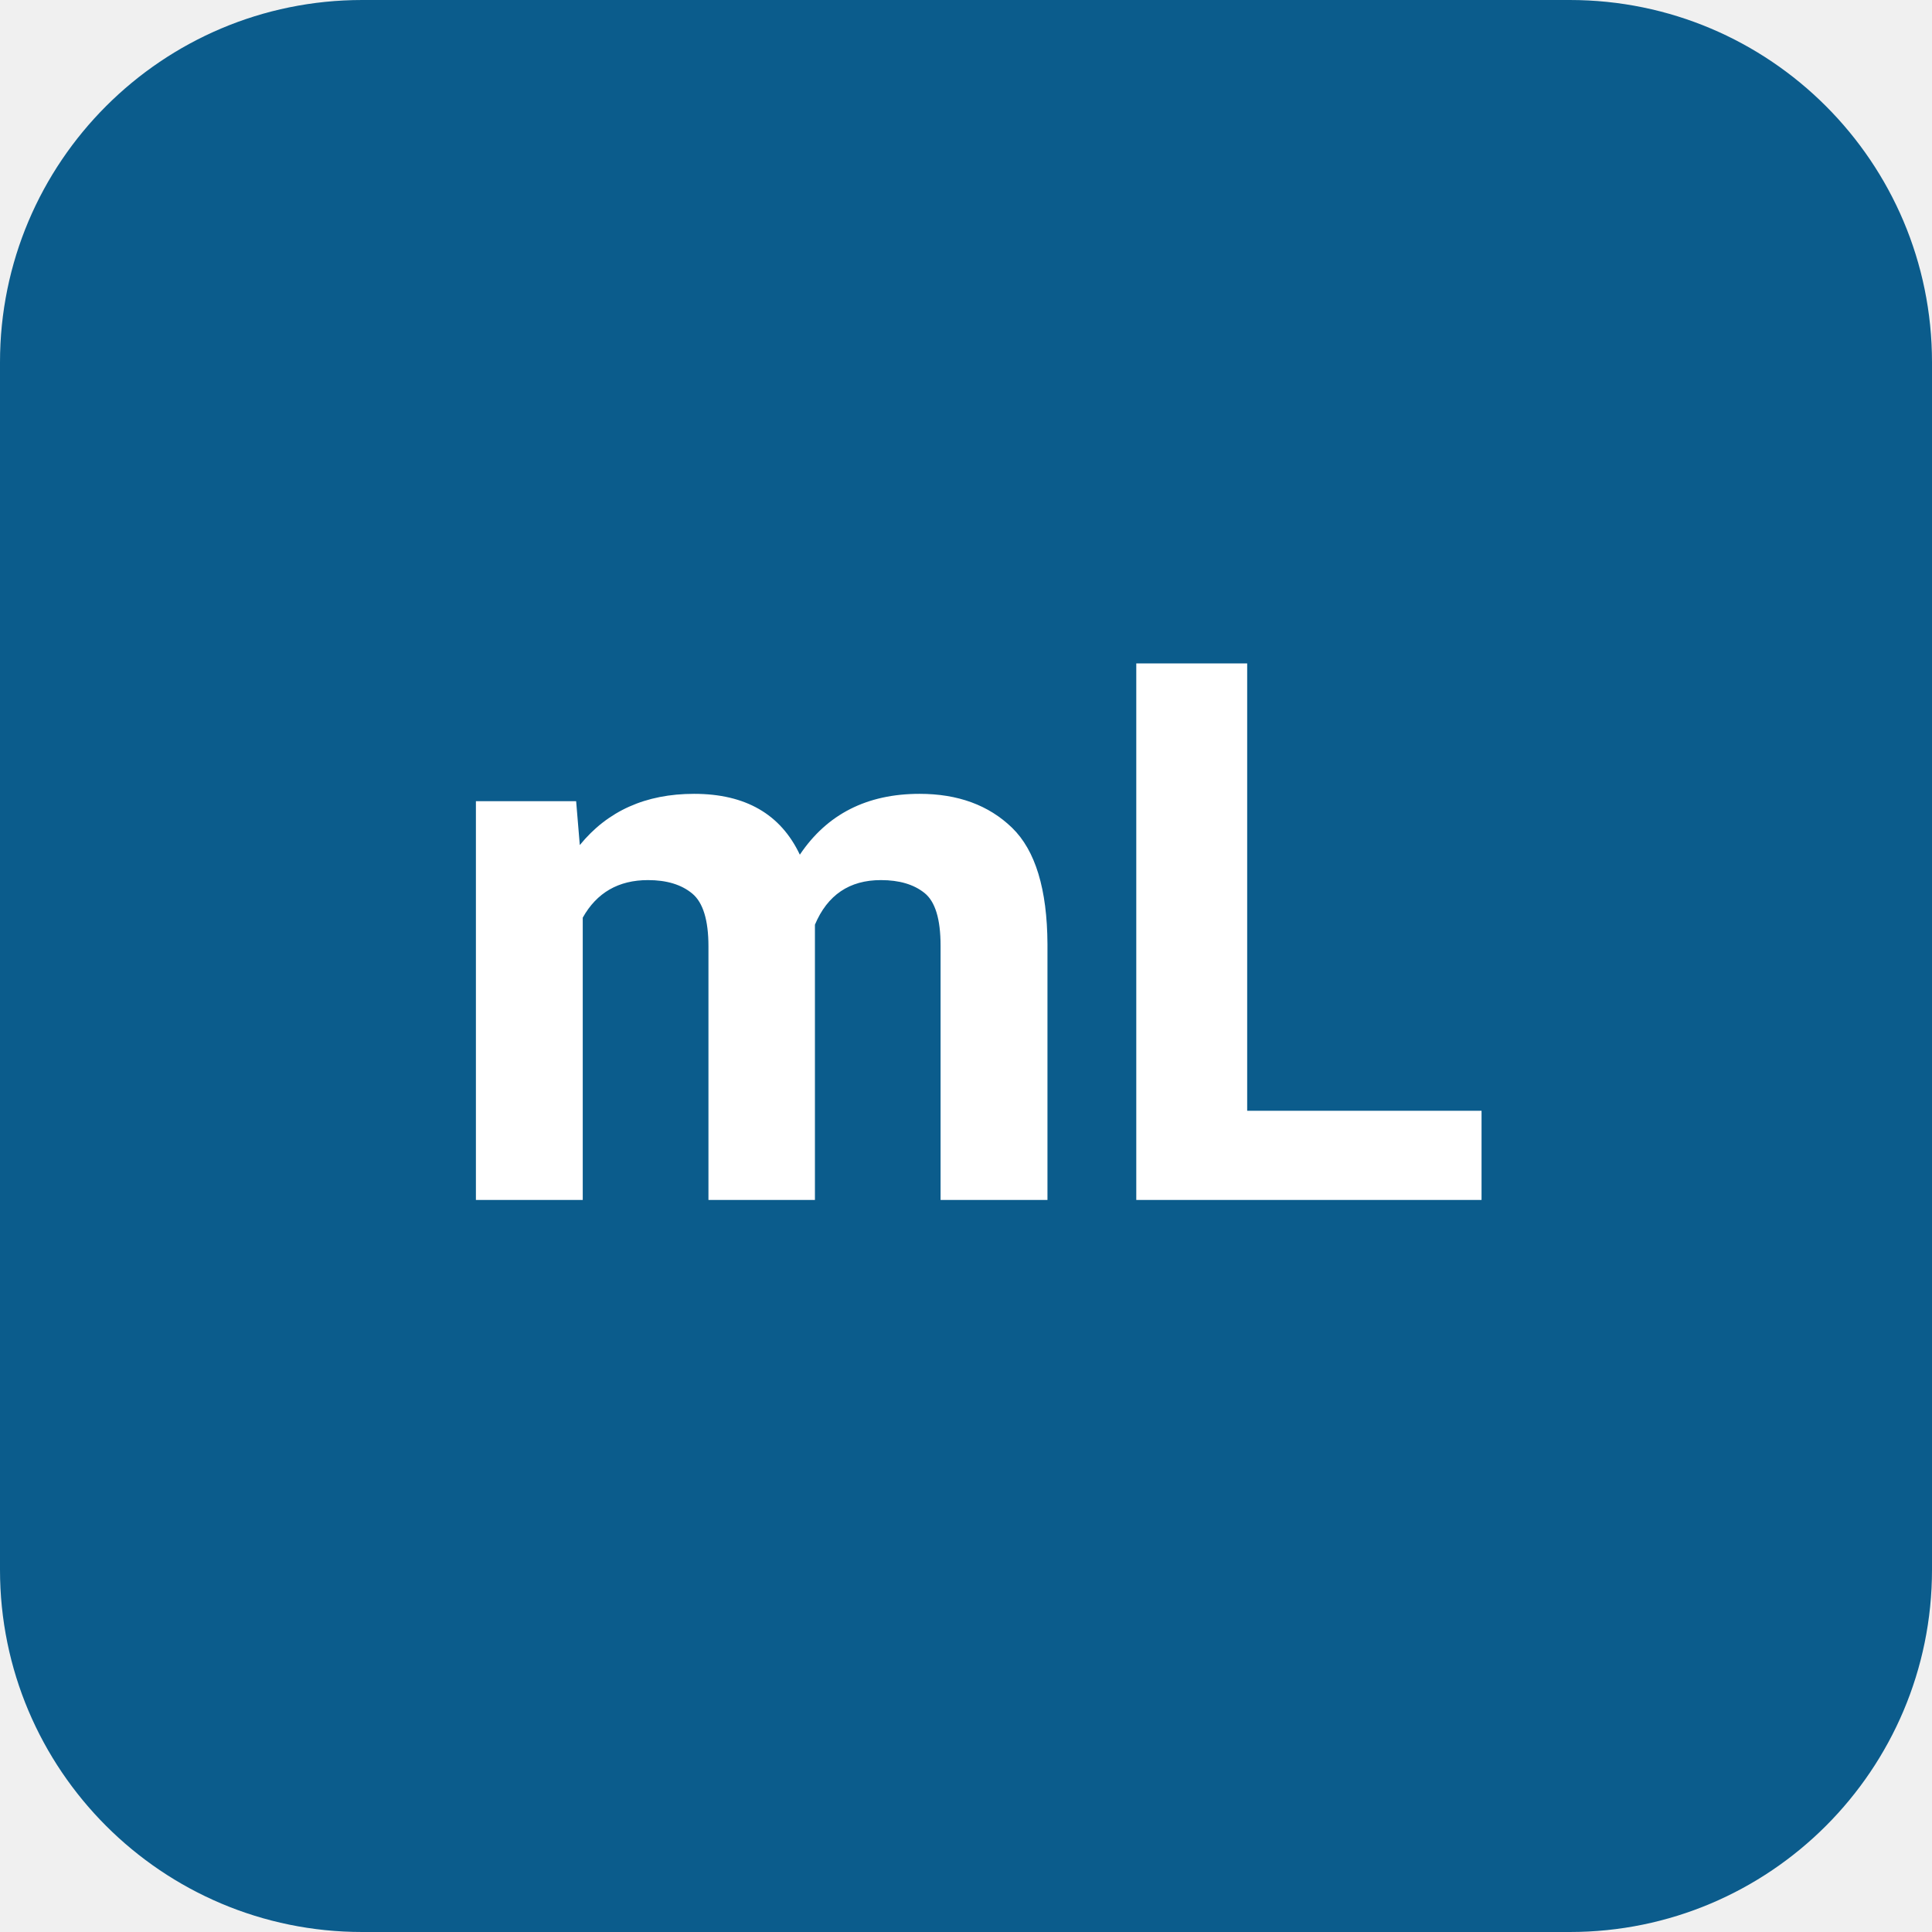
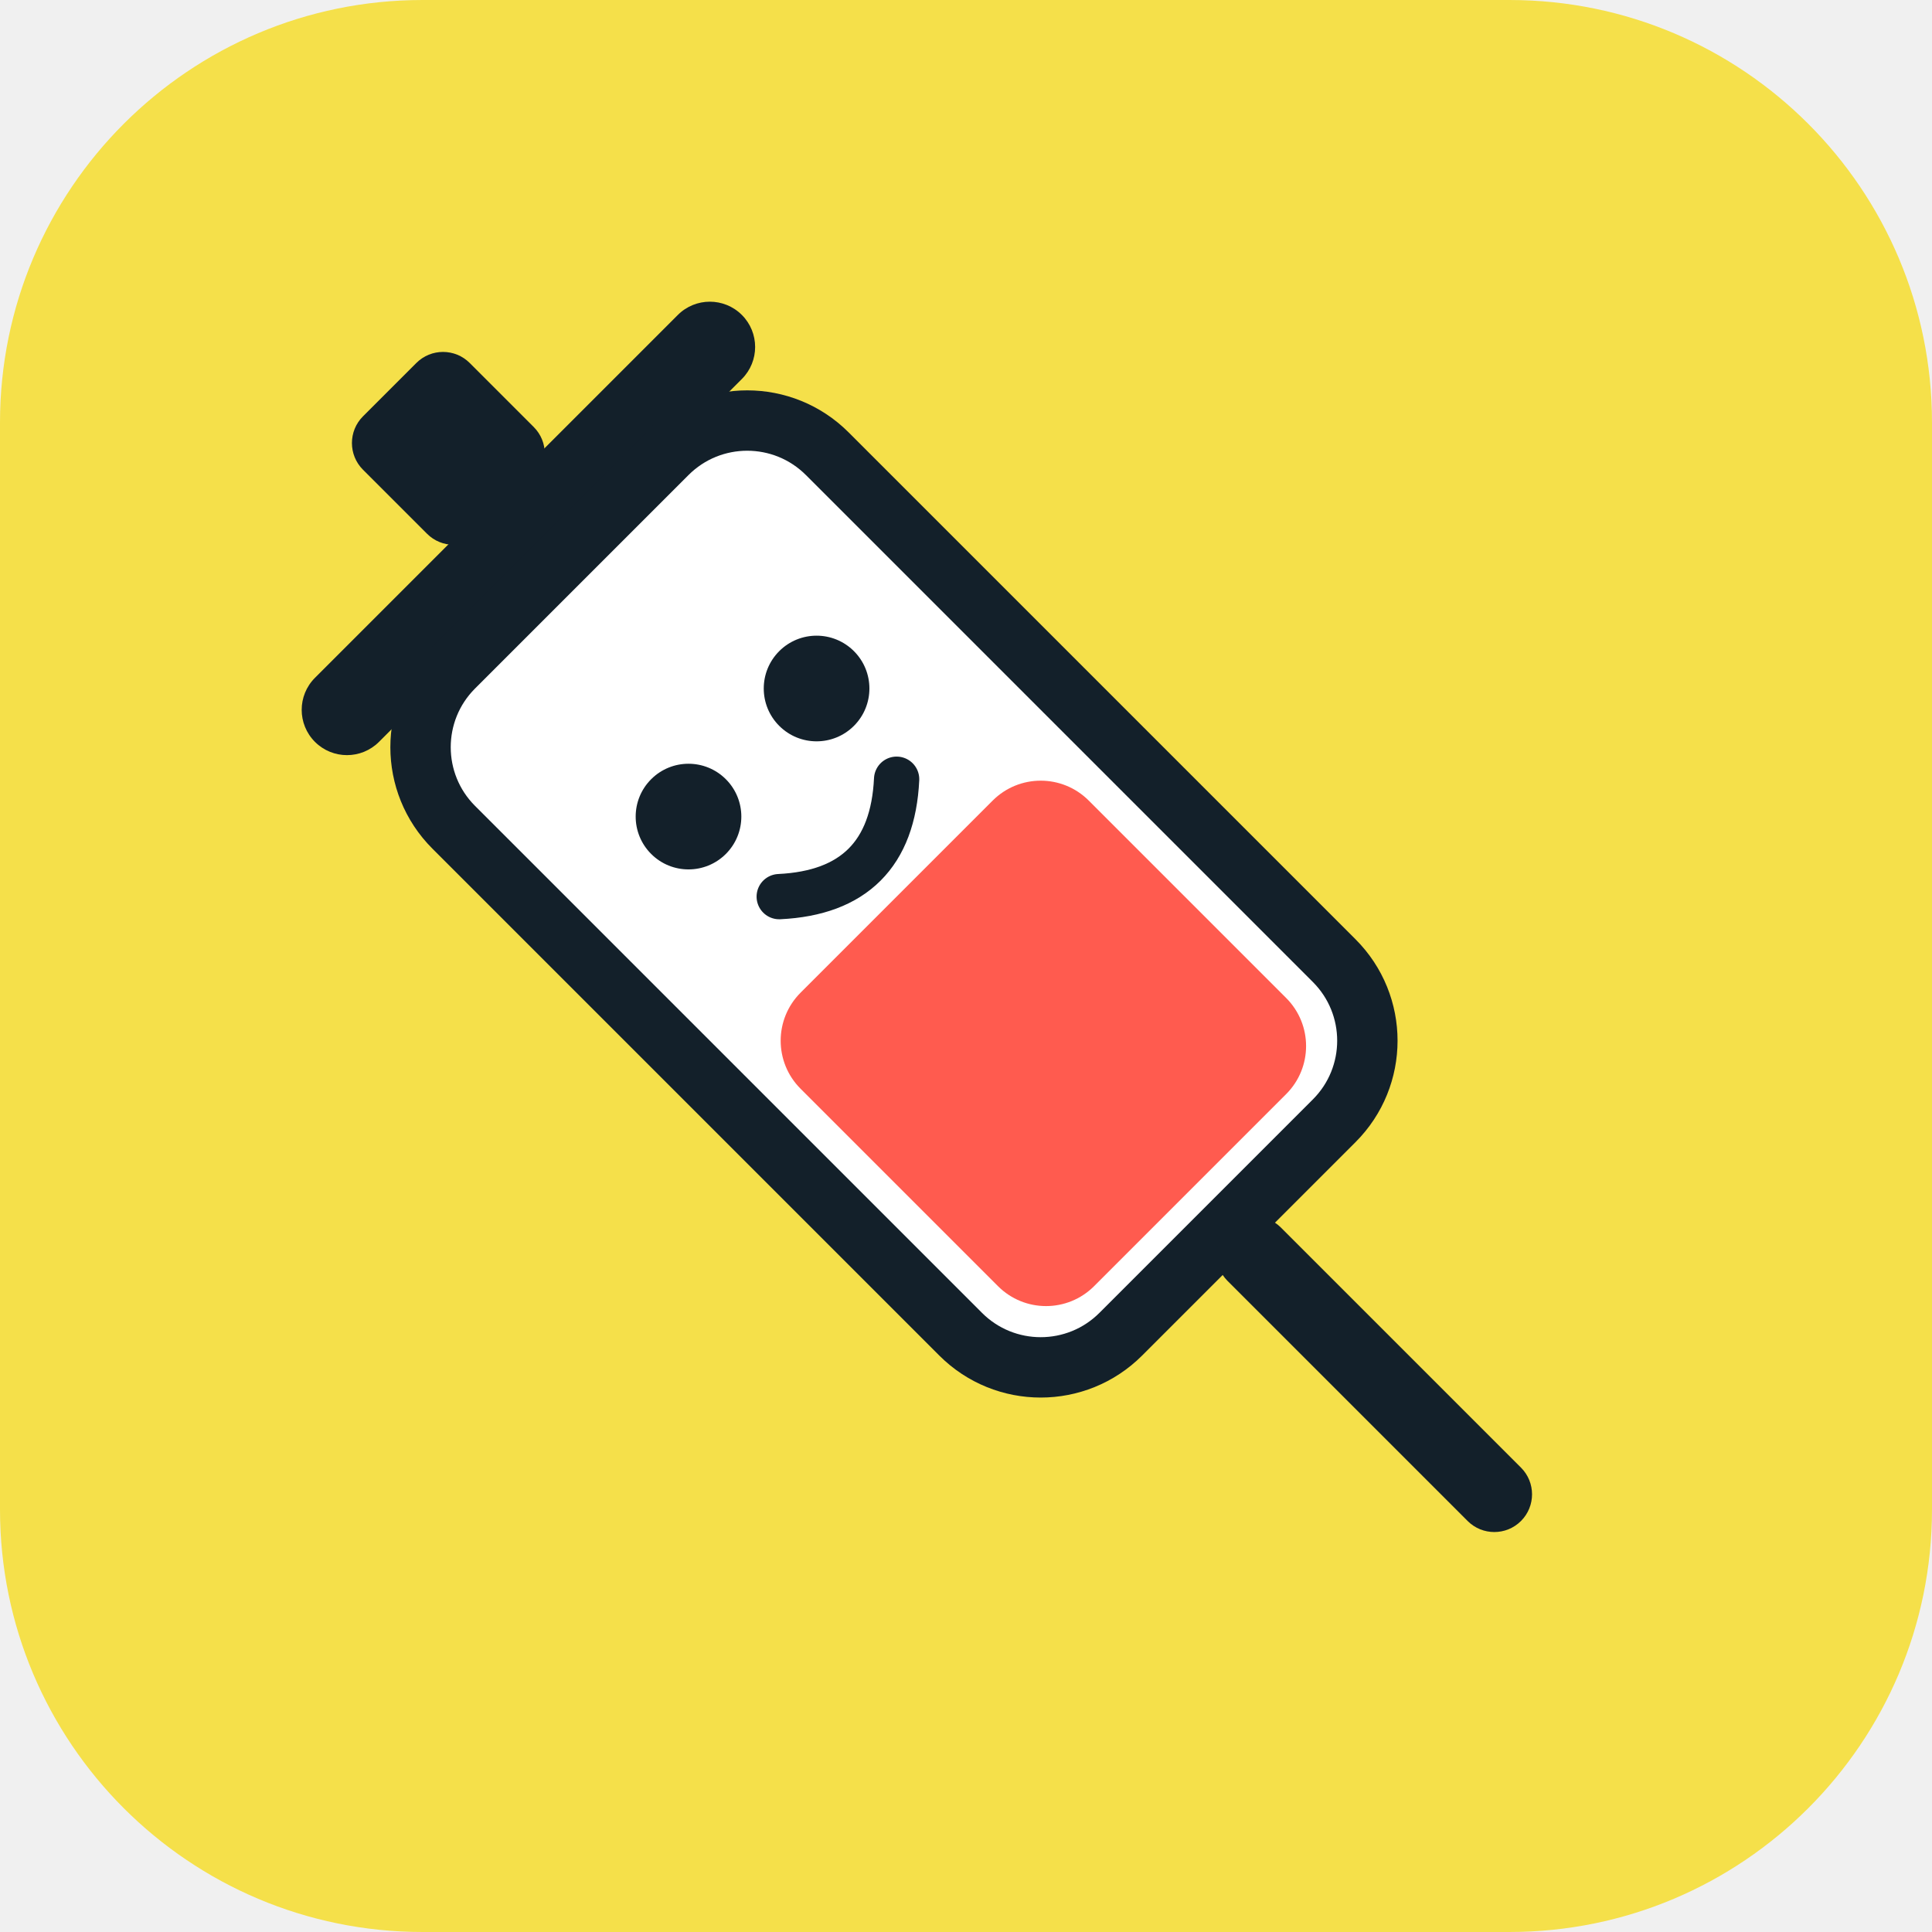
<svg xmlns="http://www.w3.org/2000/svg" viewBox="0 0 512 512">
-   <rect width="512" height="512" rx="96" fill="#0B5C8C" />
-   <text x="256" y="318" font-family="Roboto, Arial, sans-serif" font-size="200" font-weight="700" fill="#FFFFFF" text-anchor="middle">mL</text>
+   <rect width="512" height="512" rx="112" fill="#F5E04A" />
+   <g transform="rotate(-45 256 256)">
+     <rect x="236" y="40" width="40" height="44" rx="10" fill="#13202A" />
+     <rect x="176" y="80" width="160" height="24" rx="12" fill="#13202A" />
+     <rect x="186" y="104" width="140" height="250" rx="30" fill="#fff" stroke="#13202A" stroke-width="16" />
+     <rect x="202" y="230" width="108" height="110" rx="18" fill="#FF5B4F" />
+     <rect x="246" y="354" width="20" height="110" rx="10" fill="#13202A" />
+     <circle cx="232" cy="176" r="14" fill="#13202A" />
+     <circle cx="280" cy="176" r="14" fill="#13202A" />
+     <path d="M234 208q22 20 44 0" stroke="#13202A" stroke-width="12" fill="none" stroke-linecap="round" />
+   </g>
</svg>
